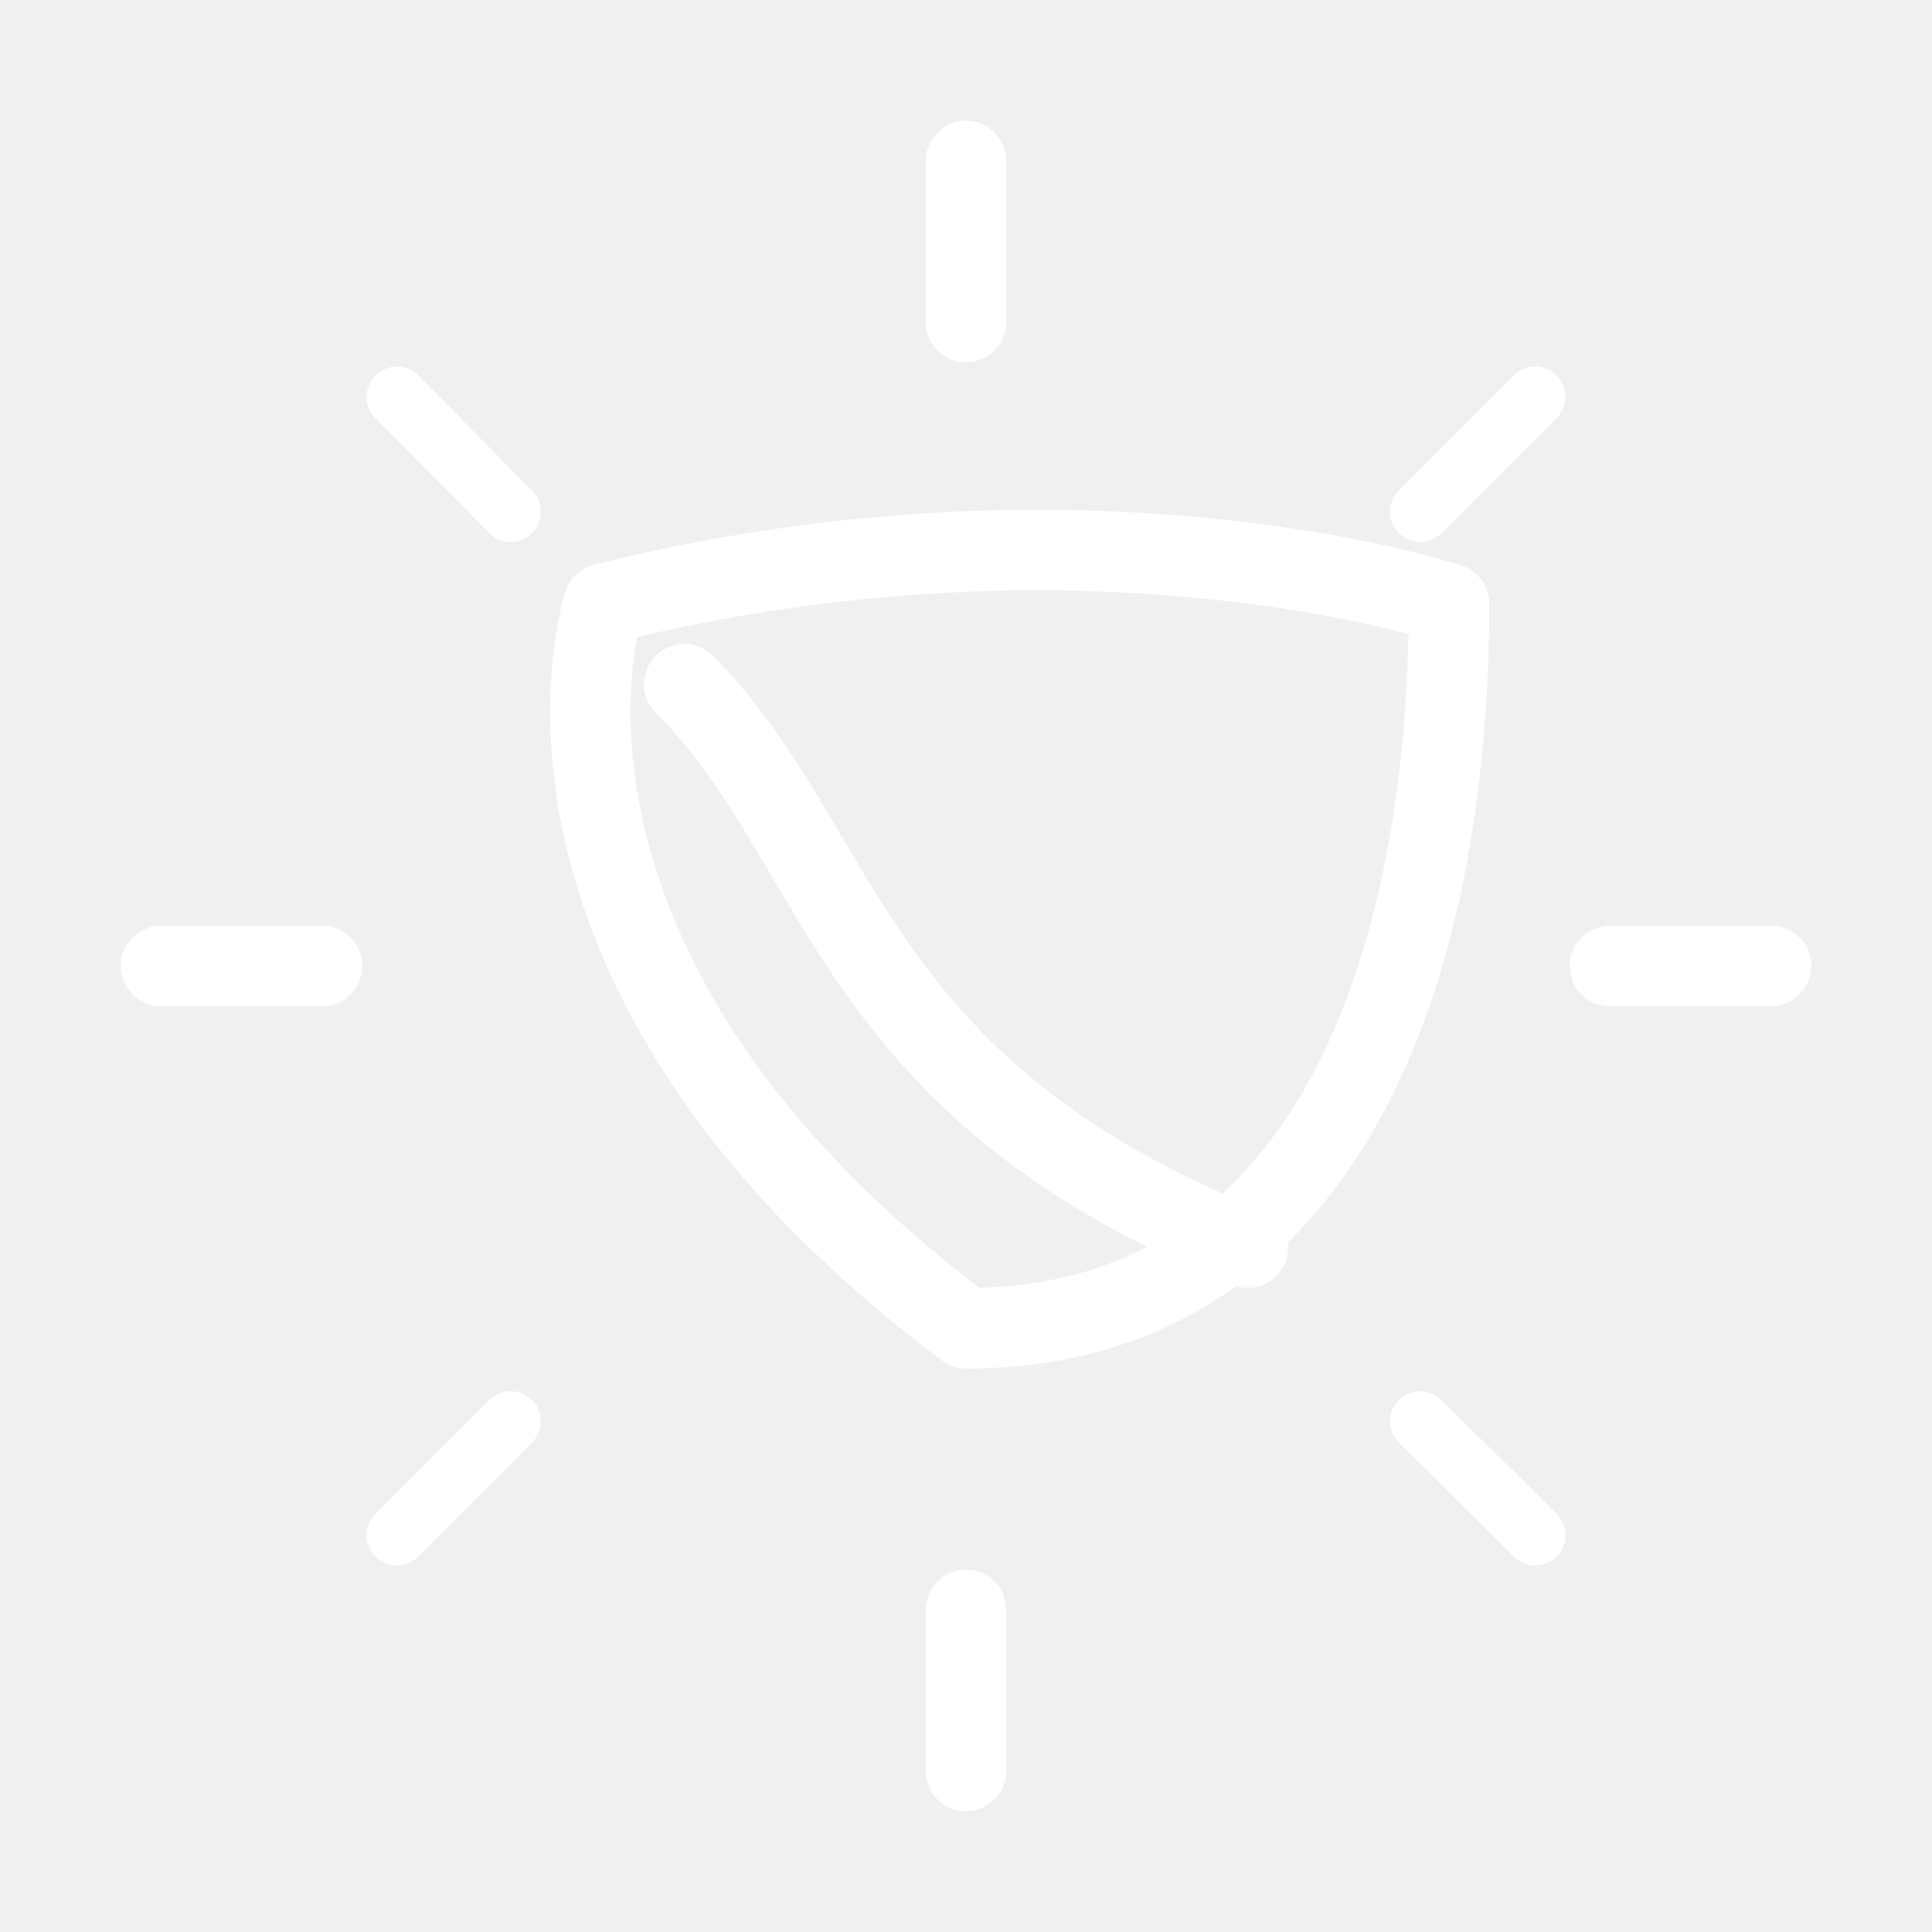
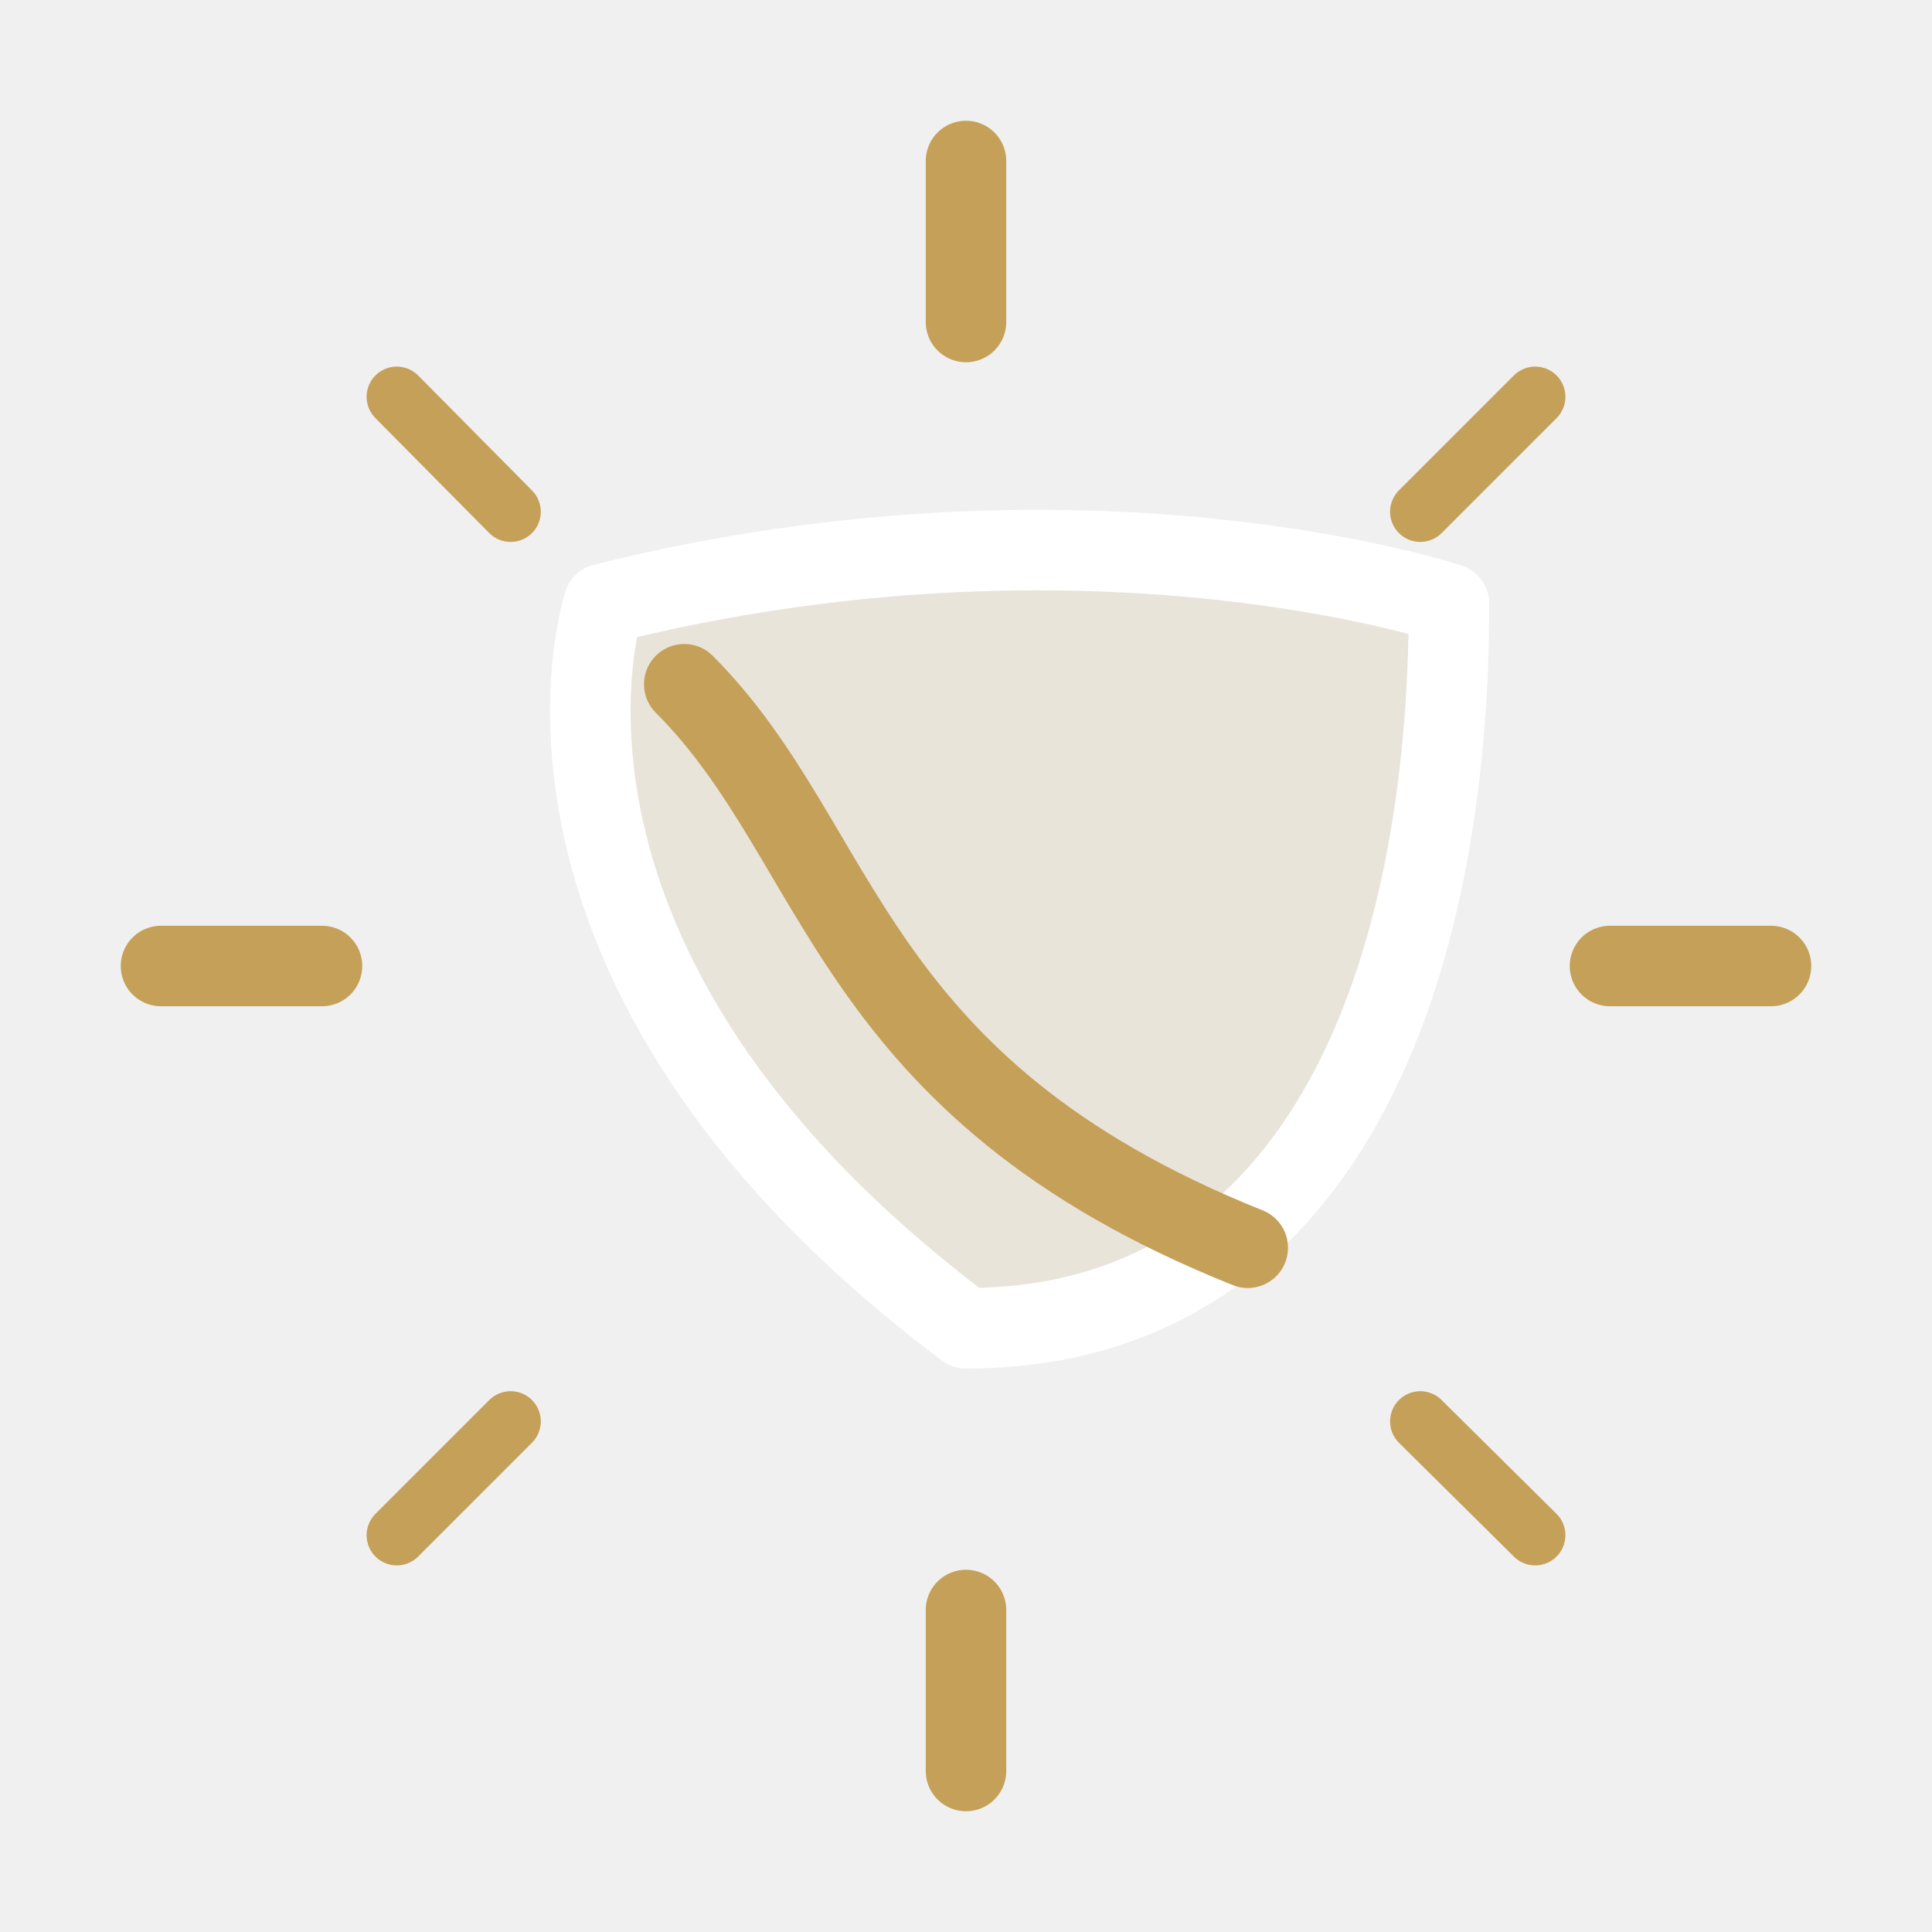
<svg xmlns="http://www.w3.org/2000/svg" width="48" height="48" viewBox="0 0 48 48" fill="none">
-   <path d="M24 4V8M24 40V44M4 24H8M40 24H44" stroke="#ffffff" stroke-width="2" stroke-linecap="round" />
-   <path d="M9.858 9.858L12.686 12.714M35.286 35.314L38.142 38.142M9.858 38.142L12.686 35.314M35.286 12.714L38.142 9.858" stroke="#ffffff" stroke-width="1.5" stroke-linecap="round" />
-   <path d="M15 15C15 15 12 24 24 33C33 33 36 24 36 15C36 15 27 12 15 15Z" stroke="#ffffff" stroke-width="2" stroke-linecap="round" stroke-linejoin="round" />
-   <path d="M17 17C21 21 21 27 31 31" stroke="#ffffff" stroke-width="2" stroke-linecap="round" />
+   <path d="M24 4V8M24 40V44M4 24H8M40 24H44" stroke="#c5a059" stroke-width="2" stroke-linecap="round" />
+   <path d="M9.858 9.858L12.686 12.714M35.286 35.314L38.142 38.142M9.858 38.142L12.686 35.314M35.286 12.714L38.142 9.858" stroke="#c5a059" stroke-width="1.5" stroke-linecap="round" />
+   <path d="M15 15C15 15 12 24 24 33C33 33 36 24 36 15C36 15 27 12 15 15Z" stroke="#ffffff" fill="rgba(197, 160, 89, 0.15)" stroke-width="2" stroke-linecap="round" stroke-linejoin="round" />
+   <path d="M17 17C21 21 21 27 31 31" stroke="#c5a059" stroke-width="2" stroke-linecap="round" />
</svg>
